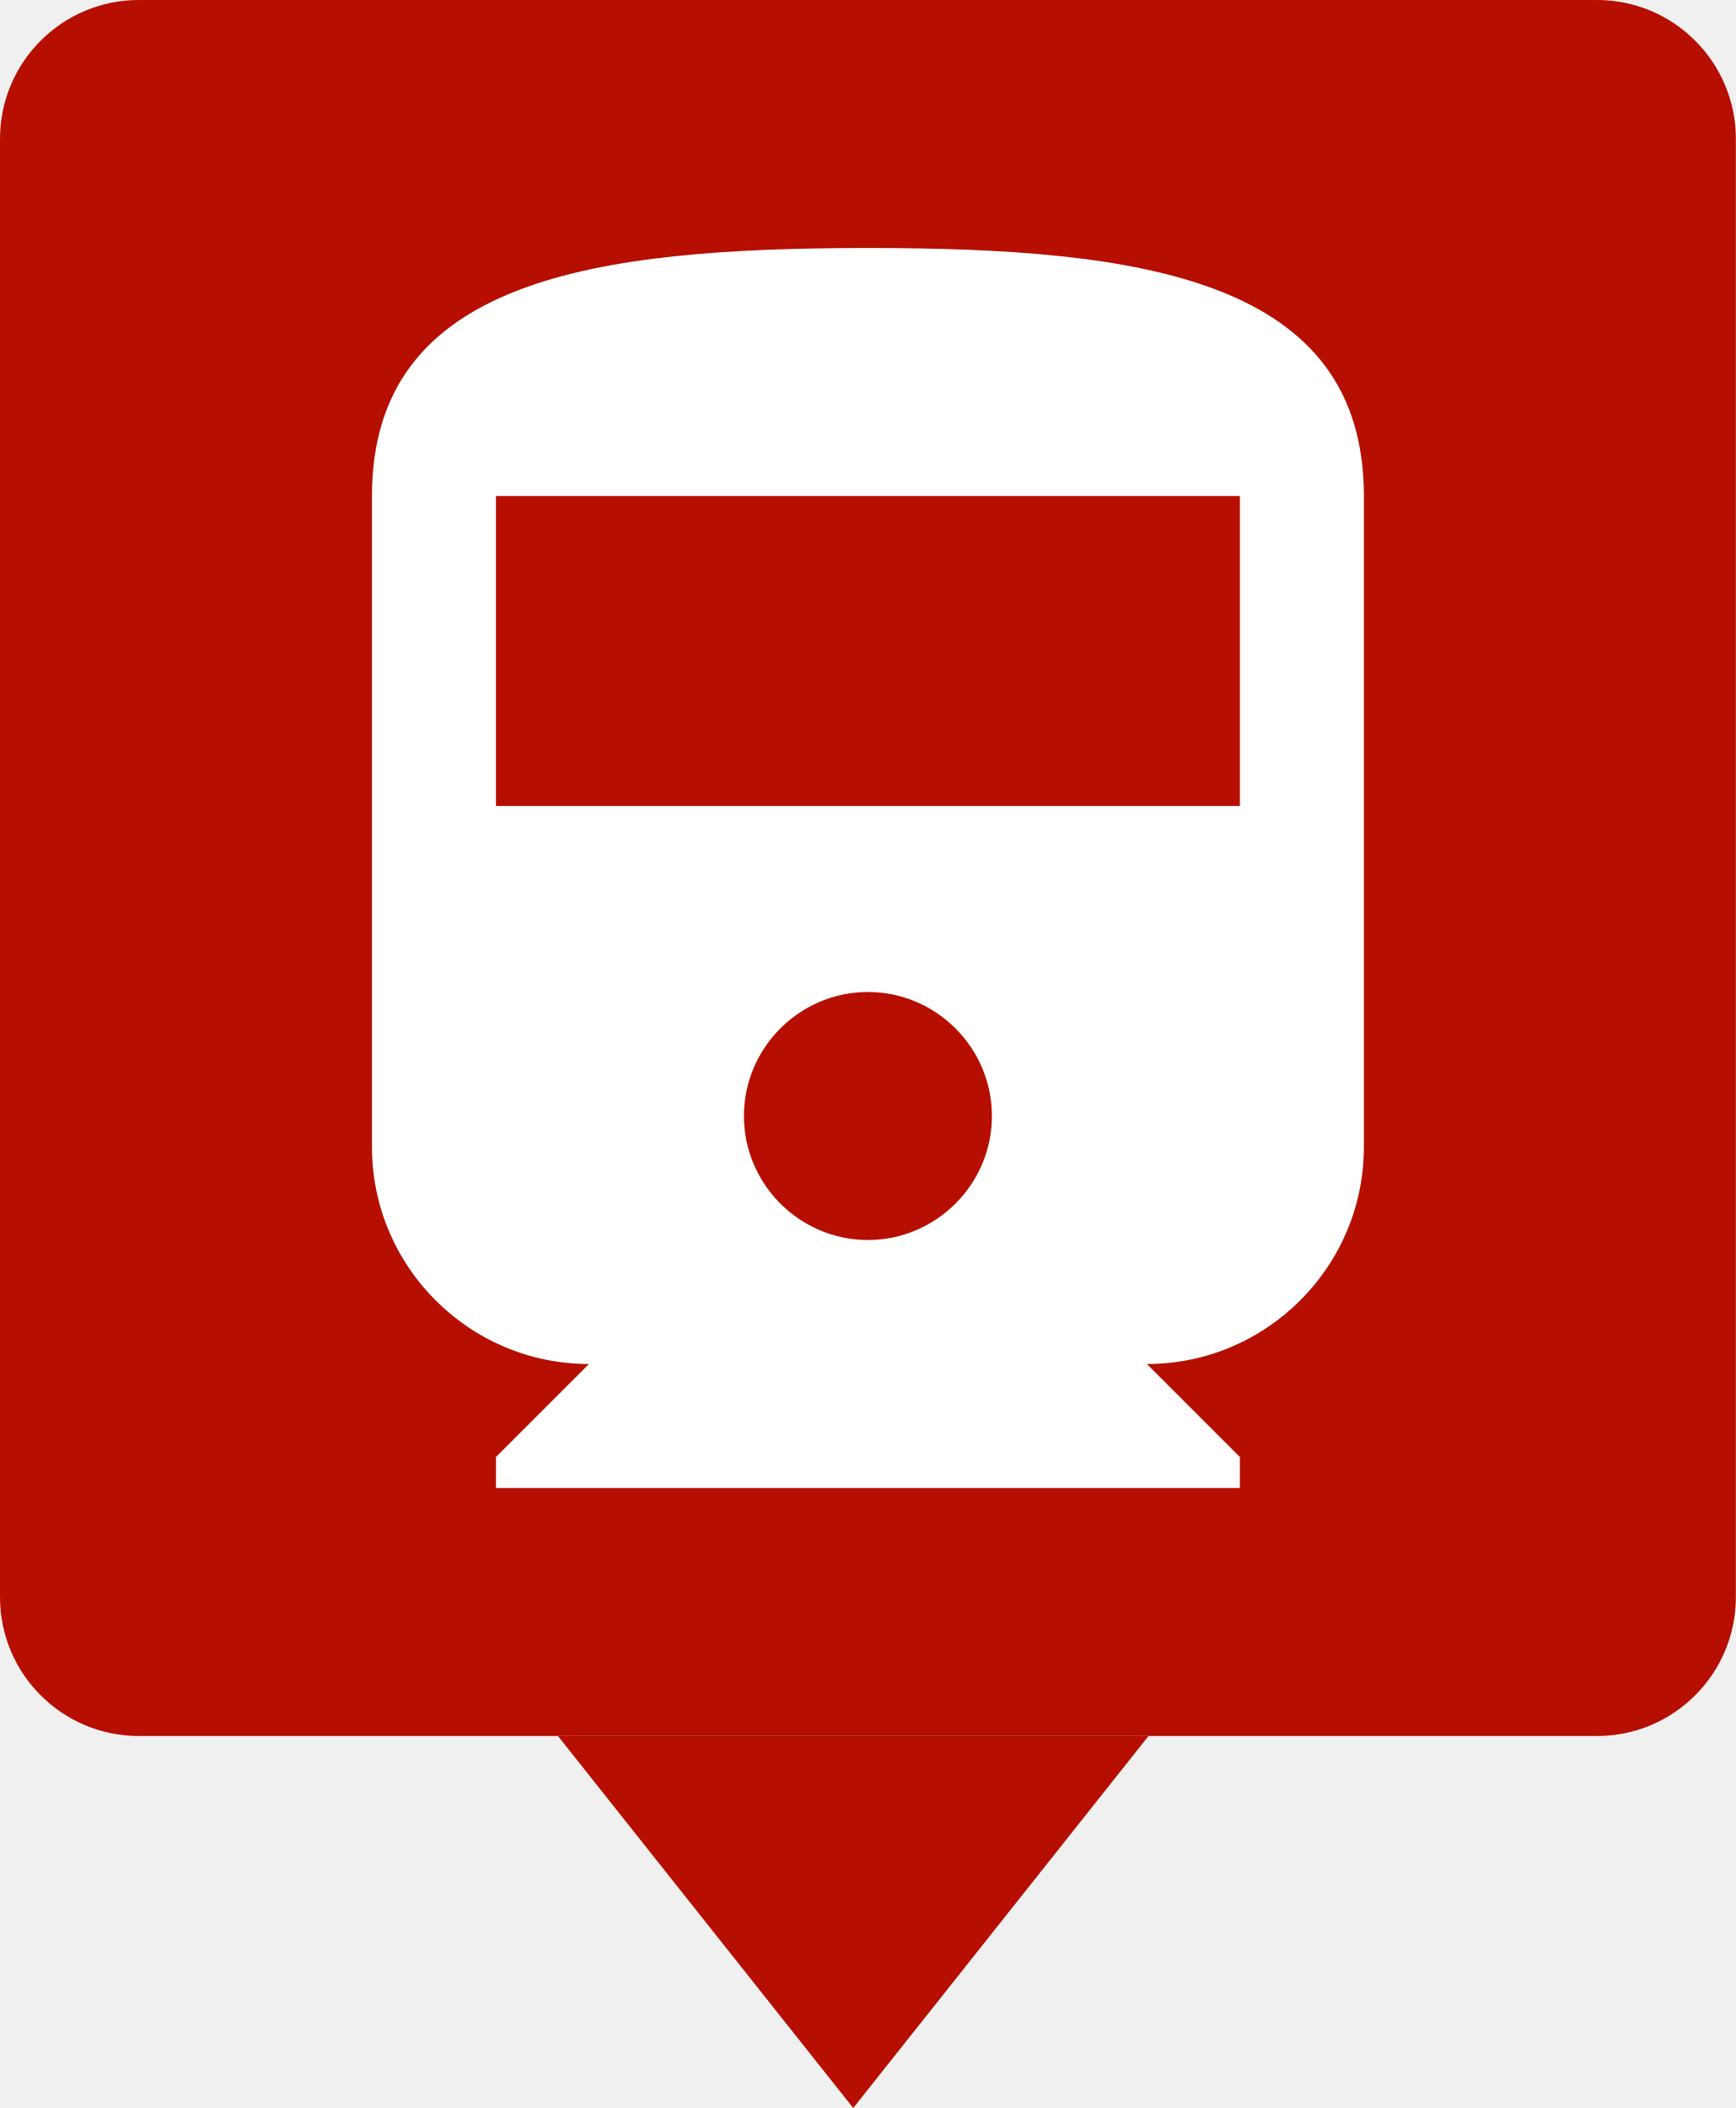
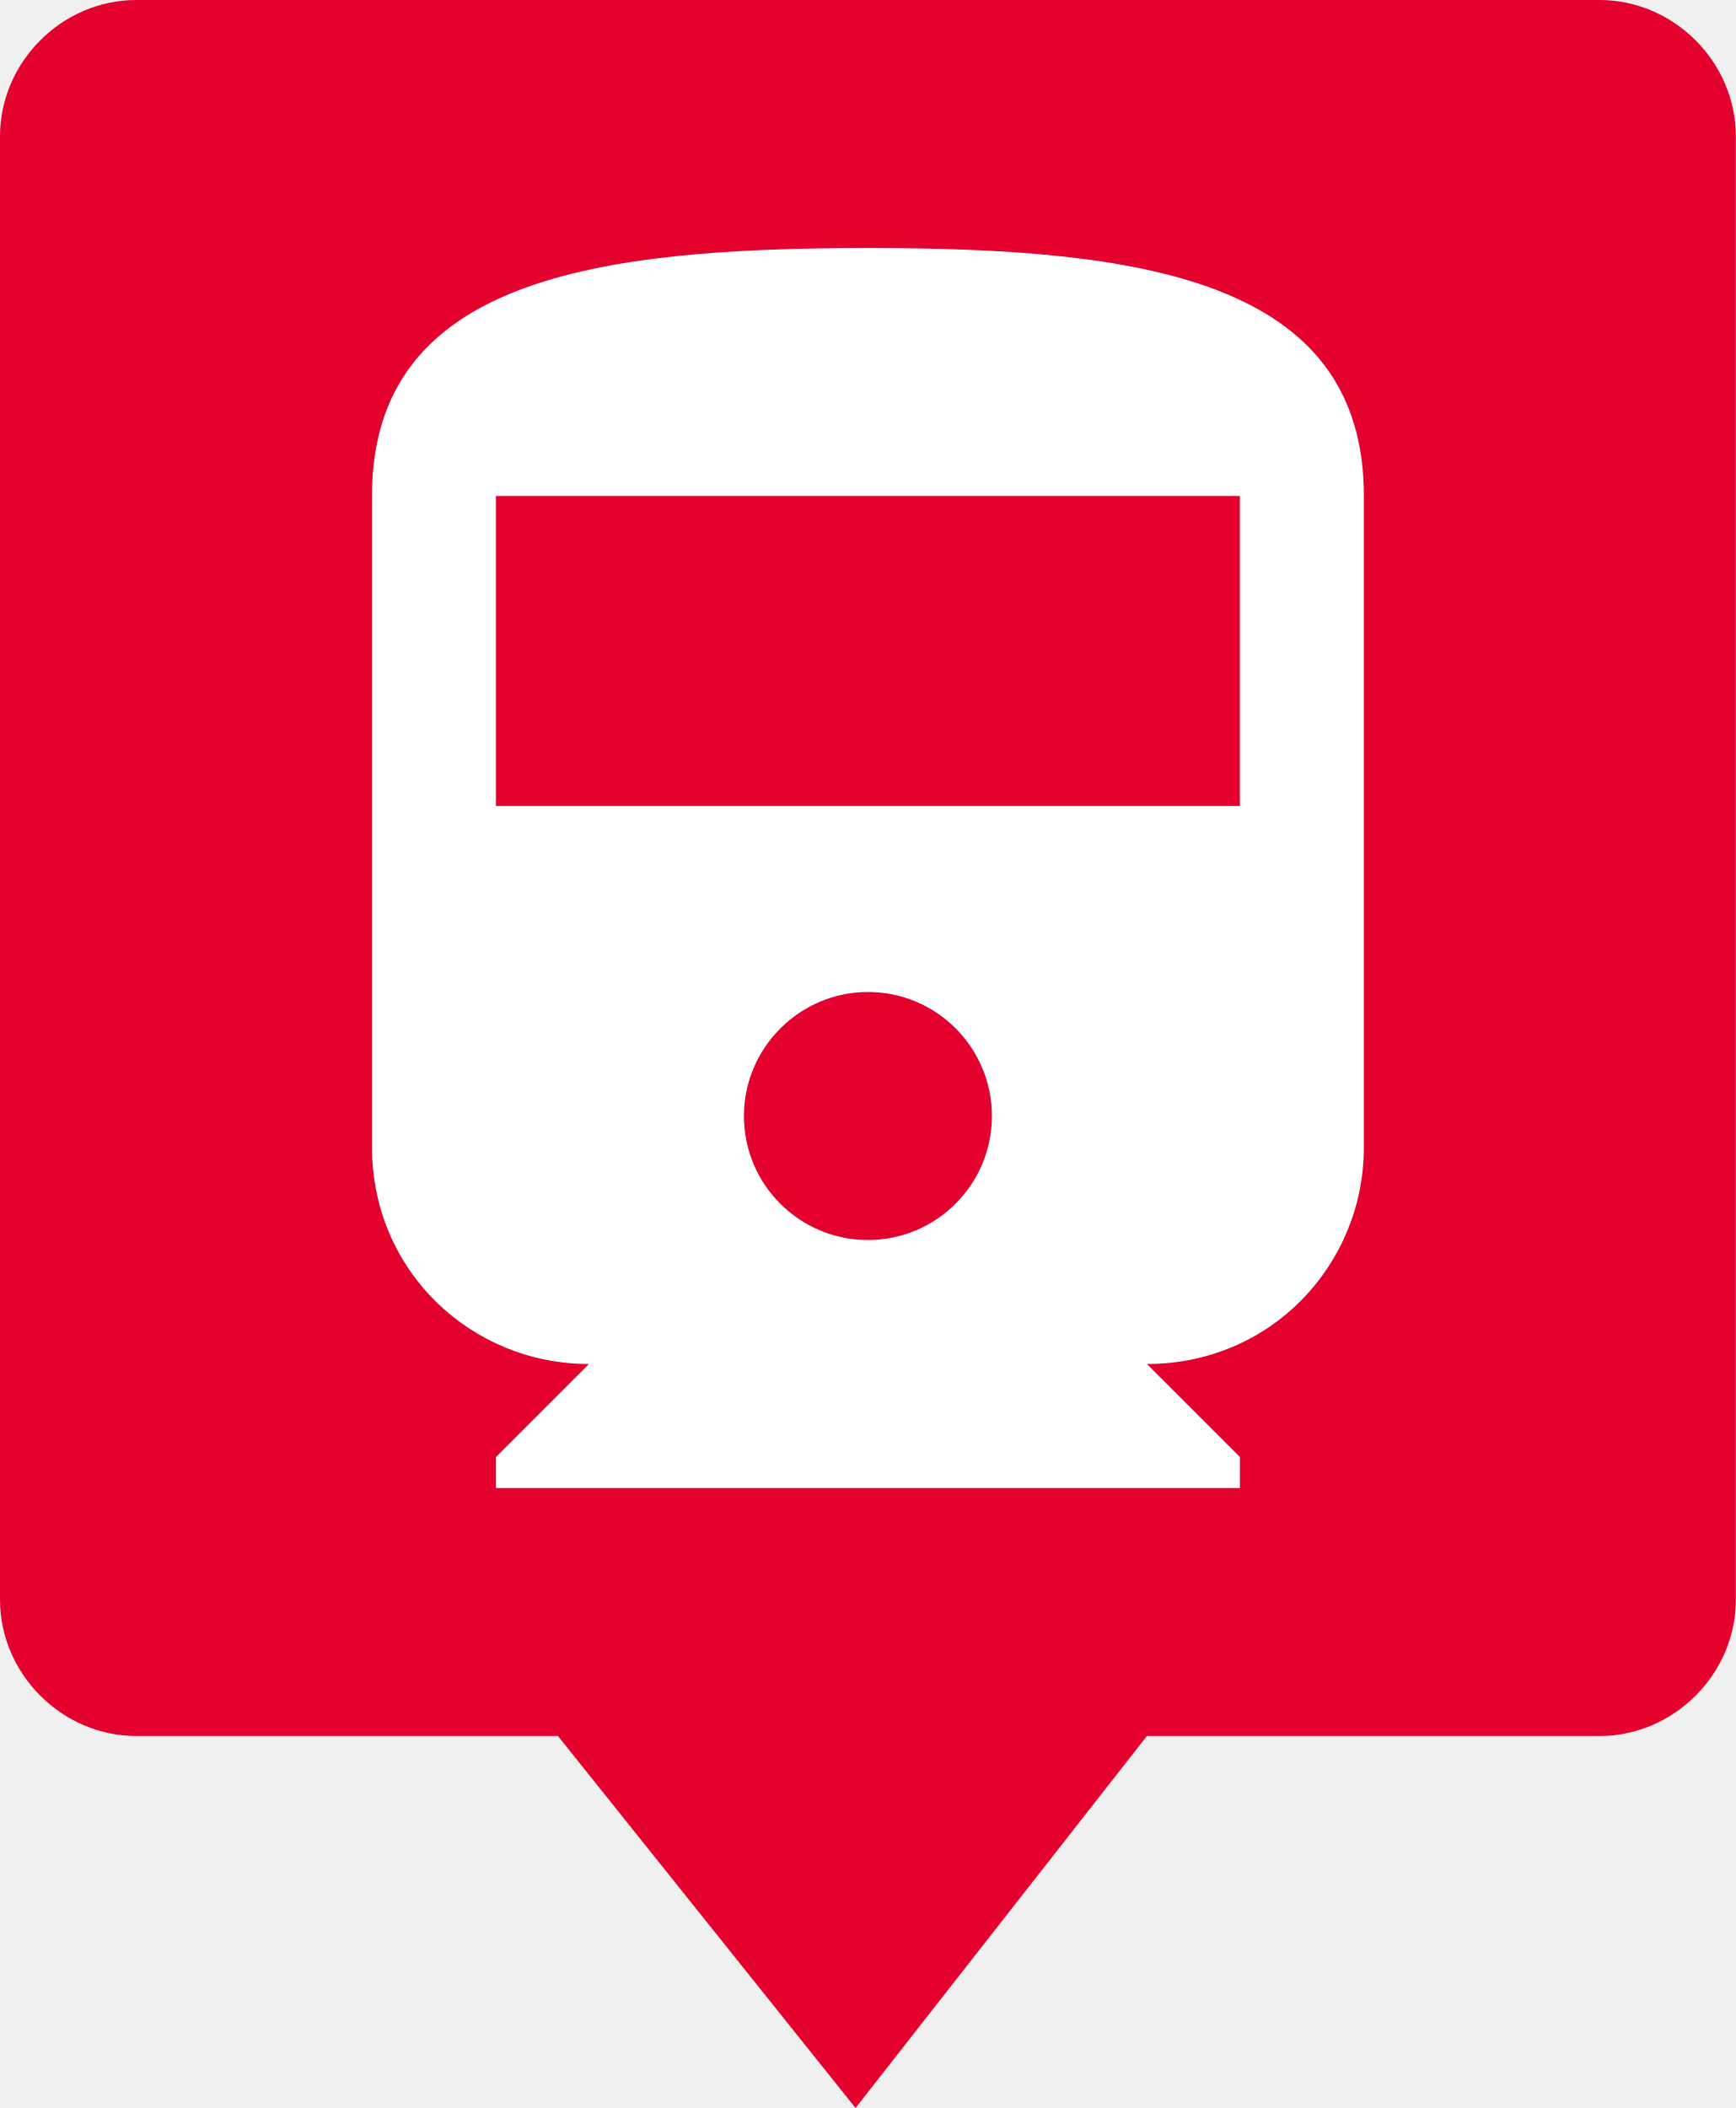
- <svg xmlns="http://www.w3.org/2000/svg" xmlns:xlink="http://www.w3.org/1999/xlink" width="28" height="34" viewBox="0 0 28 34" version="1.1">
-   <g id="Canvas" transform="translate(-606 -958)">
-     <g id="cablecar">
-       <g id="Group">
-         <g id="Rectangle 8">
-           <use xlink:href="#path0_fill" transform="translate(606 958)" fill="#B60E00" />
-         </g>
-         <g id="Polygon">
-           <use xlink:href="#path1_fill" transform="matrix(1 0 0 -1 615 992)" fill="#B60E00" />
-         </g>
-       </g>
-       <g id="cablecar-fill">
-         <g id="Vector">
-           <use xlink:href="#path2_fill" transform="translate(612 962)" fill="#FFFFFF" />
-         </g>
-       </g>
-     </g>
-   </g>
-   <defs>
-     <path id="path0_fill" d="M 0 2.24C 0 1.003 1.003 0 2.24 0L 25.76 0C 26.997 0 28 1.003 28 2.24L 28 25.76C 28 26.997 26.997 28 25.76 28L 2.24 28C 1.003 28 0 26.997 0 25.76L 0 2.24Z" />
-     <path id="path1_fill" d="M 4.763 0L 9.526 6L -3.91703e-09 6L 4.763 0Z" />
-     <path id="path2_fill" d="M 0 14.5C 0 16.43 1.57 18 3.5 18L 2 19.5L 2 20L 14 20L 14 19.5L 12.5 18C 14.43 18 16 16.43 16 14.5L 16 4C 16 0.5 12.42 0 8 0C 3.58 0 0 0.5 0 4L 0 14.5ZM 8 16C 6.9 16 6 15.1 6 14C 6 12.9 6.9 12 8 12C 9.1 12 10 12.9 10 14C 10 15.1 9.1 16 8 16ZM 14 9L 2 9L 2 4L 14 4L 14 9Z" />
-   </defs>
+ <svg xmlns="http://www.w3.org/2000/svg" width="28" height="34">
+   <path fill="#E4012E" d="M0 2.2C0 1 1 0 2.2 0h23.6C27 0 28 1 28 2.2v23.6c0 1.2-1 2.2-2.2 2.2H2.2C1 28 0 27 0 25.8V2.2zM13.8 34l4.7-6H9l4.8 6z" />
+   <path fill="#FFF" d="M6 18.5c0 2 1.6 3.5 3.5 3.5L8 23.5v.5h12v-.5L18.5 22c2 0 3.5-1.6 3.5-3.5V8c0-3.5-3.6-4-8-4s-8 .5-8 4v10.5zm8 1.5a2 2 0 01-2-2c0-1.1.9-2 2-2a2 2 0 012 2 2 2 0 01-2 2zm6-7H8V8h12v5z" />
</svg>
